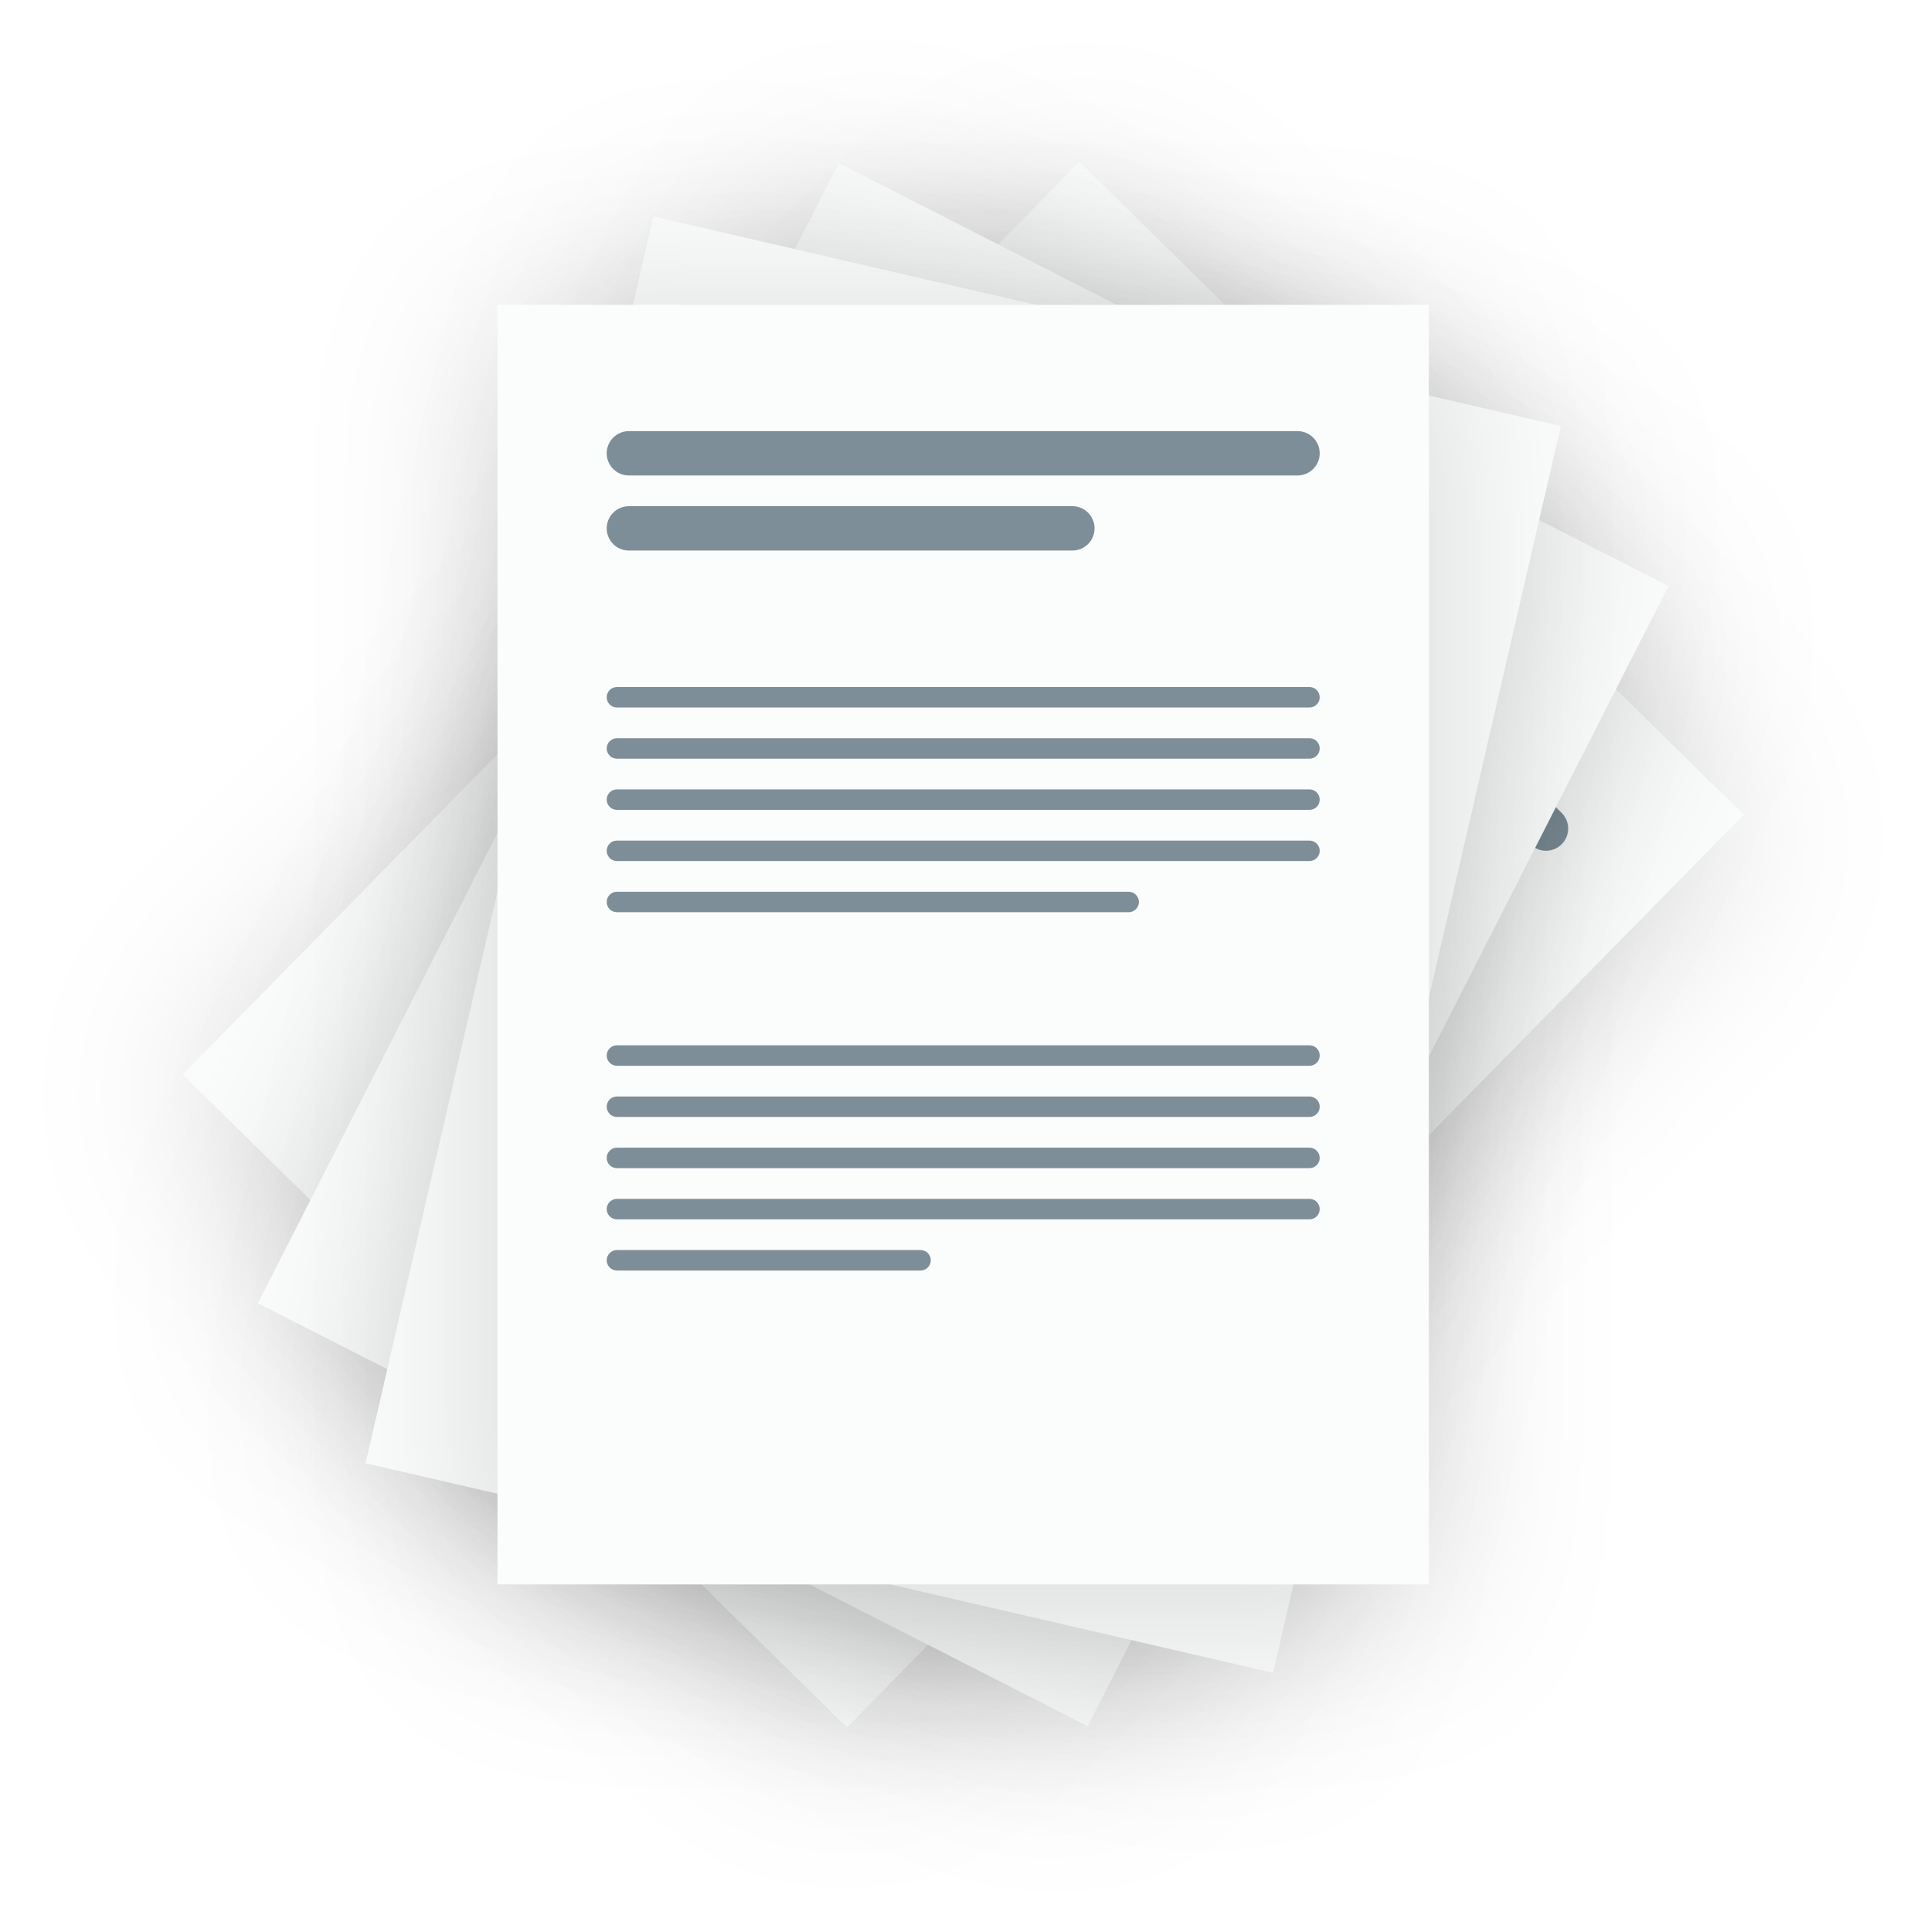
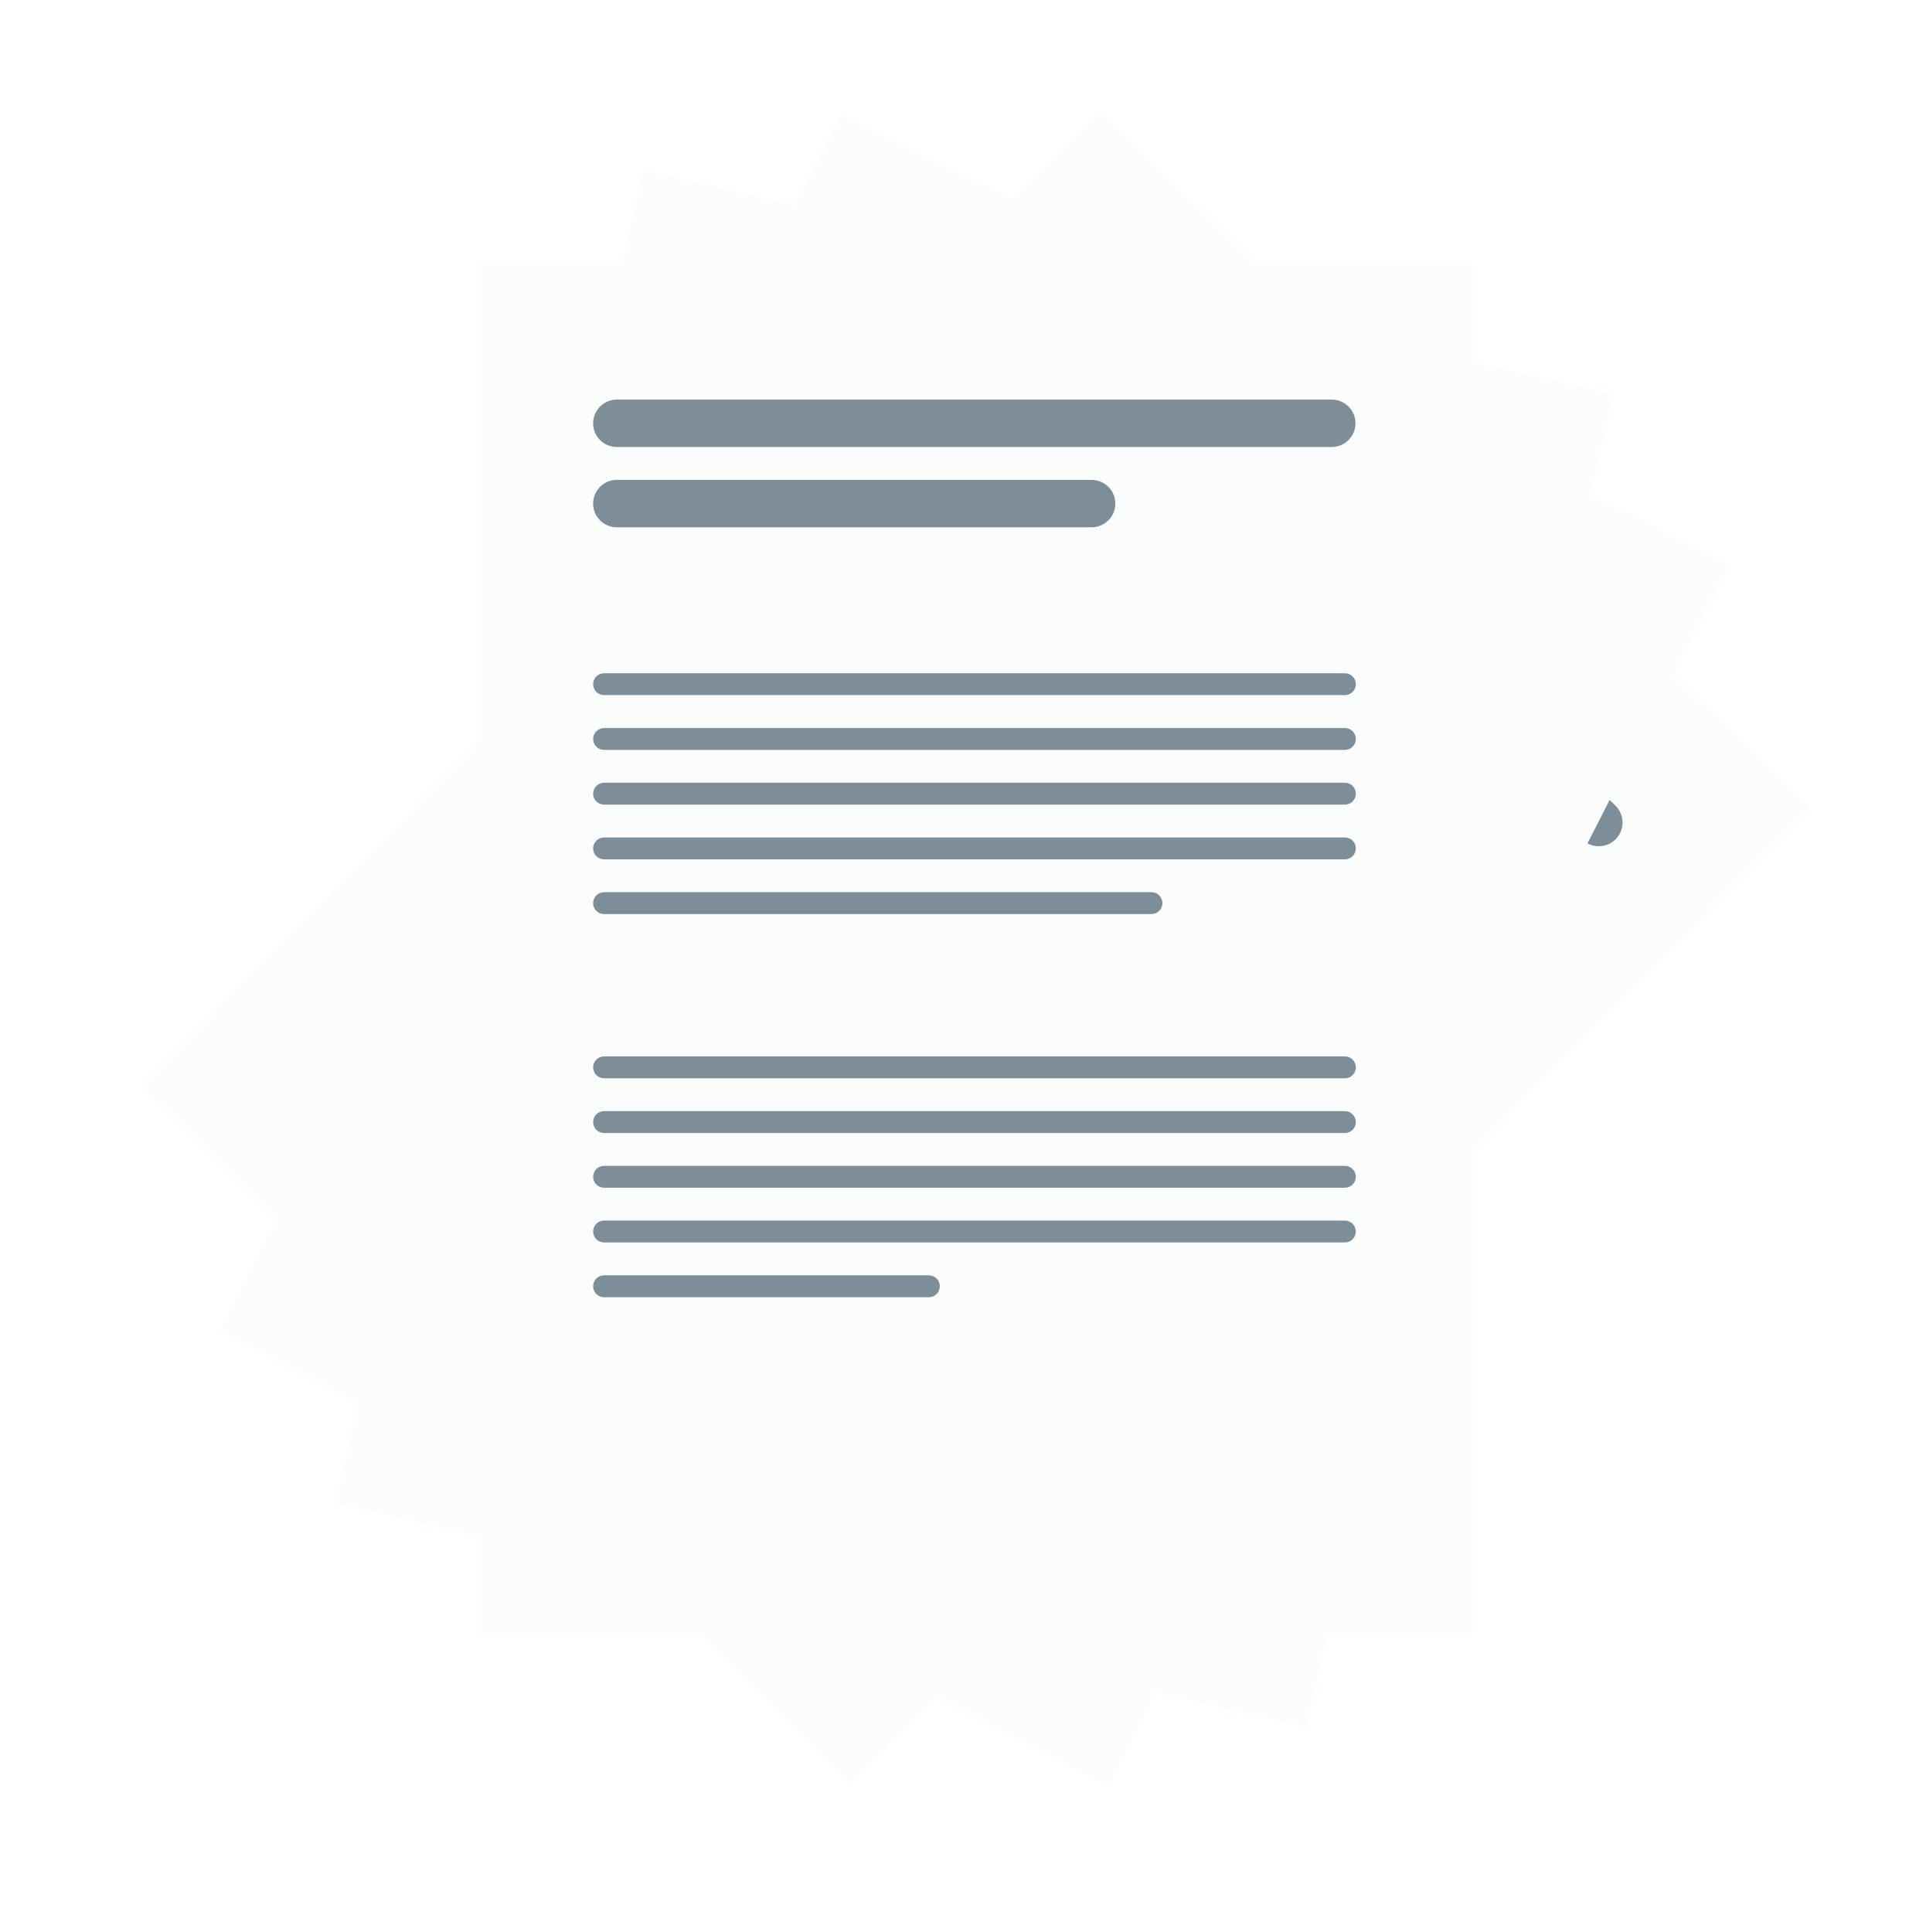
- <svg xmlns="http://www.w3.org/2000/svg" width="369" height="370" viewBox="0 0 369 370" fill="none">
-   <g filter="url(#filter0_d)">
-     <rect x="206.758" y="31" width="178.397" height="245.051" transform="rotate(44.5 206.758 31)" fill="#FBFDFD" />
-     <rect opacity="0.5" x="204.726" y="62.902" width="136.575" height="8.495" rx="4.248" transform="rotate(44.5 204.726 62.9017)" fill="#002033" />
-     <rect opacity="0.5" x="194.65" y="73.156" width="93.446" height="8.495" rx="4.248" transform="rotate(44.5 194.65 73.1558)" fill="#002033" />
-     <rect opacity="0.5" x="170.375" y="97.858" width="136.575" height="3.921" rx="1.96" transform="rotate(44.5 170.375 97.8584)" fill="#002033" />
-     <rect opacity="0.5" x="122.282" y="146.797" width="136.575" height="3.921" rx="1.96" transform="rotate(44.5 122.282 146.797)" fill="#002033" />
-     <rect opacity="0.5" x="163.504" y="104.85" width="136.575" height="3.921" rx="1.96" transform="rotate(44.5 163.504 104.85)" fill="#002033" />
-     <rect opacity="0.5" x="115.412" y="153.789" width="136.575" height="3.921" rx="1.96" transform="rotate(44.5 115.412 153.789)" fill="#002033" />
-     <rect opacity="0.5" x="156.634" y="111.841" width="136.575" height="3.921" rx="1.96" transform="rotate(44.5 156.634 111.841)" fill="#002033" />
-     <rect opacity="0.5" x="108.542" y="160.78" width="136.575" height="3.921" rx="1.96" transform="rotate(44.5 108.542 160.78)" fill="#002033" />
-     <rect opacity="0.5" x="149.763" y="118.832" width="136.575" height="3.921" rx="1.96" transform="rotate(44.5 149.763 118.832)" fill="#002033" />
-     <rect opacity="0.5" x="101.671" y="167.771" width="136.575" height="3.921" rx="1.96" transform="rotate(44.5 101.671 167.771)" fill="#002033" />
-     <rect opacity="0.5" x="142.893" y="125.823" width="101.941" height="3.921" rx="1.96" transform="rotate(44.5 142.893 125.823)" fill="#002033" />
-     <rect opacity="0.5" x="94.801" y="174.763" width="62.08" height="3.921" rx="1.96" transform="rotate(44.5 94.801 174.763)" fill="#002033" />
+ <svg xmlns="http://www.w3.org/2000/svg" width="343" height="346" viewBox="0 0 343 346">
+   <g>
+     <g>
+       <g transform="rotate(44.5 175 170)">
+         <g>
+           <path fill="#fbfdfd" d="M85.3 47.39h178.397v245.051H85.3z" />
+         </g>
+         <g opacity=".5">
+           <path fill="#002033" d="M106.21 75.808a4.248 4.248 0 0 1 4.248-4.248h128.079a4.248 4.248 0 0 1 0 8.495h-128.08a4.248 4.248 0 0 1-4.247-4.247z" />
+         </g>
+         <g opacity=".5">
+           <path fill="#002033" d="M106.21 90.188a4.248 4.248 0 0 1 4.248-4.248h84.95a4.248 4.248 0 1 1 0 8.495h-84.95a4.248 4.248 0 0 1-4.248-4.247z" />
+         </g>
+         <g opacity=".5">
+           <path fill="#002033" d="M106.21 122.53a1.96 1.96 0 0 1 1.96-1.96h132.655a1.96 1.96 0 0 1 0 3.92H108.17a1.96 1.96 0 0 1-1.96-1.96z" />
+         </g>
+         <g opacity=".5">
+           <path fill="#002033" d="M106.21 191.15a1.96 1.96 0 0 1 1.96-1.96h132.655a1.96 1.96 0 0 1 0 3.92H108.17a1.96 1.96 0 0 1-1.96-1.96z" />
+         </g>
+         <g opacity=".5">
+           <path fill="#002033" d="M106.21 132.34a1.96 1.96 0 0 1 1.96-1.96h132.655a1.96 1.96 0 0 1 0 3.92H108.17a1.96 1.96 0 0 1-1.96-1.96z" />
+         </g>
+         <g opacity=".5">
+           <path fill="#002033" d="M106.21 200.95a1.96 1.96 0 0 1 1.96-1.96h132.655a1.96 1.96 0 0 1 0 3.92H108.17a1.96 1.96 0 0 1-1.96-1.96z" />
+         </g>
+         <g opacity=".5">
+           <path fill="#002033" d="M106.21 142.14a1.96 1.96 0 0 1 1.96-1.96h132.655a1.96 1.96 0 0 1 0 3.92H108.17a1.96 1.96 0 0 1-1.96-1.96z" />
+         </g>
+         <g opacity=".5">
+           <path fill="#002033" d="M106.21 210.75a1.96 1.96 0 0 1 1.96-1.96h132.655a1.96 1.96 0 0 1 0 3.92H108.17a1.96 1.96 0 0 1-1.96-1.96z" />
+         </g>
+         <g opacity=".5">
+           <path fill="#002033" d="M106.21 151.94a1.96 1.96 0 0 1 1.96-1.96h132.655a1.96 1.96 0 0 1 0 3.92H108.17a1.96 1.96 0 0 1-1.96-1.96z" />
+         </g>
+         <g opacity=".5">
+           <path fill="#002033" d="M106.21 220.55a1.96 1.96 0 0 1 1.96-1.96h132.655a1.96 1.96 0 0 1 0 3.92H108.17a1.96 1.96 0 0 1-1.96-1.96z" />
+         </g>
+         <g opacity=".5">
+           <path fill="#002033" d="M106.21 161.74a1.96 1.96 0 0 1 1.96-1.96h98.02a1.96 1.96 0 0 1 0 3.92h-98.02a1.96 1.96 0 0 1-1.96-1.96z" />
+         </g>
+         <g opacity=".5">
+           <path fill="#002033" d="M106.21 230.36a1.96 1.96 0 0 1 1.96-1.96h58.16a1.96 1.96 0 1 1 0 3.92h-58.16a1.96 1.96 0 0 1-1.96-1.96z" />
+         </g>
+       </g>
+       <g transform="rotate(27 174.5 170)">
+         <g>
+           <path fill="#fbfdfd" d="M85.3 47.39h178.397v245.051H85.3z" />
+         </g>
+         <g opacity=".5">
+           <path fill="#002033" d="M106.21 75.808a4.248 4.248 0 0 1 4.248-4.248h128.079a4.248 4.248 0 0 1 0 8.495h-128.08a4.248 4.248 0 0 1-4.247-4.247z" />
+         </g>
+         <g opacity=".5">
+           <path fill="#002033" d="M106.21 90.188a4.248 4.248 0 0 1 4.248-4.248h84.95a4.248 4.248 0 1 1 0 8.495h-84.95a4.248 4.248 0 0 1-4.248-4.247z" />
+         </g>
+         <g opacity=".5">
+           <path fill="#002033" d="M106.21 122.53a1.96 1.96 0 0 1 1.96-1.96h132.655a1.96 1.96 0 0 1 0 3.92H108.17a1.96 1.96 0 0 1-1.96-1.96z" />
+         </g>
+         <g opacity=".5">
+           <path fill="#002033" d="M106.21 191.15a1.96 1.96 0 0 1 1.96-1.96h132.655a1.96 1.96 0 0 1 0 3.92H108.17a1.96 1.96 0 0 1-1.96-1.96z" />
+         </g>
+         <g opacity=".5">
+           <path fill="#002033" d="M106.21 132.34a1.96 1.96 0 0 1 1.96-1.96h132.655a1.96 1.96 0 0 1 0 3.92H108.17a1.96 1.96 0 0 1-1.96-1.96z" />
+         </g>
+         <g opacity=".5">
+           <path fill="#002033" d="M106.21 200.95a1.96 1.96 0 0 1 1.96-1.96h132.655a1.96 1.96 0 0 1 0 3.92H108.17a1.96 1.96 0 0 1-1.96-1.96z" />
+         </g>
+         <g opacity=".5">
+           <path fill="#002033" d="M106.21 142.14a1.96 1.96 0 0 1 1.96-1.96h132.655a1.96 1.96 0 0 1 0 3.92H108.17a1.96 1.96 0 0 1-1.96-1.96z" />
+         </g>
+         <g opacity=".5">
+           <path fill="#002033" d="M106.21 210.75a1.96 1.96 0 0 1 1.96-1.96h132.655a1.96 1.96 0 0 1 0 3.92H108.17a1.96 1.96 0 0 1-1.96-1.96z" />
+         </g>
+         <g opacity=".5">
+           <path fill="#002033" d="M106.21 151.94a1.96 1.96 0 0 1 1.96-1.96h132.655a1.96 1.96 0 0 1 0 3.92H108.17a1.96 1.96 0 0 1-1.96-1.96z" />
+         </g>
+         <g opacity=".5">
+           <path fill="#002033" d="M106.21 220.55a1.96 1.96 0 0 1 1.96-1.96h132.655a1.96 1.96 0 0 1 0 3.92H108.17a1.96 1.96 0 0 1-1.96-1.96z" />
+         </g>
+         <g opacity=".5">
+           <path fill="#002033" d="M106.21 161.74a1.96 1.96 0 0 1 1.96-1.96h98.02a1.96 1.96 0 0 1 0 3.92h-98.02a1.96 1.96 0 0 1-1.96-1.96z" />
+         </g>
+         <g opacity=".5">
+           <path fill="#002033" d="M106.21 230.36a1.96 1.96 0 0 1 1.96-1.96h58.16a1.96 1.96 0 1 1 0 3.92h-58.16a1.96 1.96 0 0 1-1.96-1.96z" />
+         </g>
+       </g>
+       <g transform="rotate(13 174.5 170)">
+         <g>
+           <path fill="#fbfdfd" d="M85.3 47.39h178.397v245.051H85.3z" />
+         </g>
+         <g opacity=".5">
+           <path fill="#002033" d="M106.21 75.808a4.248 4.248 0 0 1 4.248-4.248h128.079a4.248 4.248 0 0 1 0 8.495h-128.08a4.248 4.248 0 0 1-4.247-4.247z" />
+         </g>
+         <g opacity=".5">
+           <path fill="#002033" d="M106.21 90.188a4.248 4.248 0 0 1 4.248-4.248h84.95a4.248 4.248 0 1 1 0 8.495h-84.95a4.248 4.248 0 0 1-4.248-4.247z" />
+         </g>
+         <g opacity=".5">
+           <path fill="#002033" d="M106.21 122.53a1.96 1.96 0 0 1 1.96-1.96h132.655a1.96 1.96 0 0 1 0 3.92H108.17a1.96 1.96 0 0 1-1.96-1.96z" />
+         </g>
+         <g opacity=".5">
+           <path fill="#002033" d="M106.21 191.15a1.96 1.96 0 0 1 1.96-1.96h132.655a1.96 1.96 0 0 1 0 3.92H108.17a1.96 1.96 0 0 1-1.96-1.96z" />
+         </g>
+         <g opacity=".5">
+           <path fill="#002033" d="M106.21 132.34a1.96 1.96 0 0 1 1.96-1.96h132.655a1.96 1.96 0 0 1 0 3.92H108.17a1.96 1.96 0 0 1-1.96-1.96z" />
+         </g>
+         <g opacity=".5">
+           <path fill="#002033" d="M106.21 200.95a1.96 1.96 0 0 1 1.96-1.96h132.655a1.96 1.96 0 0 1 0 3.92H108.17a1.96 1.96 0 0 1-1.96-1.96z" />
+         </g>
+         <g opacity=".5">
+           <path fill="#002033" d="M106.21 142.14a1.96 1.96 0 0 1 1.96-1.96h132.655a1.96 1.96 0 0 1 0 3.92H108.17a1.96 1.96 0 0 1-1.96-1.96z" />
+         </g>
+         <g opacity=".5">
+           <path fill="#002033" d="M106.21 210.75a1.96 1.96 0 0 1 1.96-1.96h132.655a1.96 1.96 0 0 1 0 3.92H108.17a1.96 1.96 0 0 1-1.96-1.96z" />
+         </g>
+         <g opacity=".5">
+           <path fill="#002033" d="M106.21 151.94a1.96 1.96 0 0 1 1.96-1.96h132.655a1.96 1.96 0 0 1 0 3.92H108.17a1.96 1.96 0 0 1-1.96-1.96z" />
+         </g>
+         <g opacity=".5">
+           <path fill="#002033" d="M106.21 220.55a1.96 1.96 0 0 1 1.96-1.96h132.655a1.96 1.96 0 0 1 0 3.92H108.17a1.96 1.96 0 0 1-1.96-1.96z" />
+         </g>
+         <g opacity=".5">
+           <path fill="#002033" d="M106.21 161.74a1.96 1.96 0 0 1 1.96-1.96h98.02a1.96 1.96 0 0 1 0 3.92h-98.02a1.96 1.96 0 0 1-1.96-1.96z" />
+         </g>
+         <g opacity=".5">
+           <path fill="#002033" d="M106.21 230.36a1.96 1.96 0 0 1 1.96-1.96h58.16a1.96 1.96 0 1 1 0 3.92h-58.16a1.96 1.96 0 0 1-1.96-1.96z" />
+         </g>
+       </g>
+       <g>
+         <g>
+           <path fill="#fbfdfd" d="M85.3 47.39h178.397v245.051H85.3z" />
+         </g>
+         <g opacity=".5">
+           <path fill="#002033" d="M106.21 75.808a4.248 4.248 0 0 1 4.248-4.248h128.079a4.248 4.248 0 0 1 0 8.495h-128.08a4.248 4.248 0 0 1-4.247-4.247z" />
+         </g>
+         <g opacity=".5">
+           <path fill="#002033" d="M106.21 90.188a4.248 4.248 0 0 1 4.248-4.248h84.95a4.248 4.248 0 1 1 0 8.495h-84.95a4.248 4.248 0 0 1-4.248-4.247z" />
+         </g>
+         <g opacity=".5">
+           <path fill="#002033" d="M106.21 122.53a1.96 1.96 0 0 1 1.96-1.96h132.655a1.96 1.96 0 0 1 0 3.92H108.17a1.96 1.96 0 0 1-1.96-1.96z" />
+         </g>
+         <g opacity=".5">
+           <path fill="#002033" d="M106.21 191.15a1.96 1.96 0 0 1 1.96-1.96h132.655a1.96 1.96 0 0 1 0 3.92H108.17a1.96 1.96 0 0 1-1.96-1.96z" />
+         </g>
+         <g opacity=".5">
+           <path fill="#002033" d="M106.21 132.34a1.96 1.96 0 0 1 1.96-1.96h132.655a1.96 1.96 0 0 1 0 3.92H108.17a1.96 1.96 0 0 1-1.96-1.96z" />
+         </g>
+         <g opacity=".5">
+           <path fill="#002033" d="M106.21 200.95a1.96 1.96 0 0 1 1.96-1.96h132.655a1.96 1.96 0 0 1 0 3.92H108.17a1.96 1.96 0 0 1-1.96-1.96z" />
+         </g>
+         <g opacity=".5">
+           <path fill="#002033" d="M106.21 142.14a1.96 1.96 0 0 1 1.96-1.96h132.655a1.96 1.96 0 0 1 0 3.92H108.17a1.96 1.96 0 0 1-1.96-1.96z" />
+         </g>
+         <g opacity=".5">
+           <path fill="#002033" d="M106.21 210.75a1.96 1.96 0 0 1 1.96-1.96h132.655a1.96 1.96 0 0 1 0 3.92H108.17a1.96 1.96 0 0 1-1.96-1.96z" />
+         </g>
+         <g opacity=".5">
+           <path fill="#002033" d="M106.21 151.94a1.96 1.96 0 0 1 1.96-1.96h132.655a1.96 1.96 0 0 1 0 3.92H108.17a1.96 1.96 0 0 1-1.96-1.96z" />
+         </g>
+         <g opacity=".5">
+           <path fill="#002033" d="M106.21 220.55a1.96 1.96 0 0 1 1.96-1.96h132.655a1.96 1.96 0 0 1 0 3.92H108.17a1.96 1.96 0 0 1-1.96-1.96z" />
+         </g>
+         <g opacity=".5">
+           <path fill="#002033" d="M106.21 161.74a1.96 1.96 0 0 1 1.96-1.96h98.02a1.96 1.96 0 0 1 0 3.92h-98.02a1.96 1.96 0 0 1-1.96-1.96z" />
+         </g>
+         <g opacity=".5">
+           <path fill="#002033" d="M106.21 230.36a1.96 1.96 0 0 1 1.96-1.96h58.16a1.96 1.96 0 1 1 0 3.92h-58.16a1.96 1.96 0 0 1-1.96-1.96z" />
+         </g>
+       </g>
+     </g>
  </g>
-   <g filter="url(#filter1_d)">
-     <rect x="160.649" y="31.245" width="178.397" height="245.051" transform="rotate(27 160.649 31.2451)" fill="#FBFDFD" />
-     <rect opacity="0.5" x="168.304" y="62.281" width="136.575" height="8.495" rx="4.248" transform="rotate(27 168.304 62.2814)" fill="#002033" />
-     <rect opacity="0.5" x="161.777" y="75.091" width="93.446" height="8.495" rx="4.248" transform="rotate(27 161.777 75.0907)" fill="#002033" />
-     <rect opacity="0.5" x="146.054" y="105.95" width="136.575" height="3.921" rx="1.96" transform="rotate(27 146.054 105.95)" fill="#002033" />
-     <rect opacity="0.5" x="114.904" y="167.086" width="136.575" height="3.921" rx="1.96" transform="rotate(27 114.904 167.086)" fill="#002033" />
-     <rect opacity="0.5" x="141.604" y="114.683" width="136.575" height="3.921" rx="1.96" transform="rotate(27 141.604 114.683)" fill="#002033" />
-     <rect opacity="0.5" x="110.454" y="175.819" width="136.575" height="3.921" rx="1.96" transform="rotate(27 110.454 175.819)" fill="#002033" />
-     <rect opacity="0.5" x="137.154" y="123.417" width="136.575" height="3.921" rx="1.96" transform="rotate(27 137.154 123.417)" fill="#002033" />
-     <rect opacity="0.5" x="106.003" y="184.553" width="136.575" height="3.921" rx="1.96" transform="rotate(27 106.003 184.553)" fill="#002033" />
-     <rect opacity="0.5" x="132.704" y="132.151" width="136.575" height="3.921" rx="1.96" transform="rotate(27 132.704 132.151)" fill="#002033" />
-     <rect opacity="0.5" x="101.553" y="193.286" width="136.575" height="3.921" rx="1.96" transform="rotate(27 101.553 193.286)" fill="#002033" />
-     <rect opacity="0.5" x="128.254" y="140.884" width="101.941" height="3.921" rx="1.96" transform="rotate(27 128.254 140.884)" fill="#002033" />
-     <rect opacity="0.5" x="97.103" y="202.02" width="62.08" height="3.921" rx="1.96" transform="rotate(27 97.1035 202.02)" fill="#002033" />
-   </g>
-   <g filter="url(#filter2_d)">
-     <rect x="125.15" y="41.461" width="178.397" height="245.051" transform="rotate(13 125.15 41.4609)" fill="#FBFDFD" />
-     <rect opacity="0.5" x="140.086" y="69.724" width="136.575" height="8.495" rx="4.248" transform="rotate(13 140.086 69.7235)" fill="#002033" />
-     <rect opacity="0.5" x="136.852" y="83.731" width="93.446" height="8.495" rx="4.248" transform="rotate(13 136.852 83.7313)" fill="#002033" />
-     <rect opacity="0.5" x="129.061" y="117.478" width="136.575" height="3.921" rx="1.96" transform="rotate(13 129.061 117.478)" fill="#002033" />
-     <rect opacity="0.5" x="113.626" y="184.333" width="136.575" height="3.921" rx="1.96" transform="rotate(13 113.626 184.333)" fill="#002033" />
-     <rect opacity="0.5" x="126.856" y="127.028" width="136.575" height="3.921" rx="1.96" transform="rotate(13 126.856 127.028)" fill="#002033" />
-     <rect opacity="0.5" x="111.421" y="193.884" width="136.575" height="3.921" rx="1.96" transform="rotate(13 111.421 193.884)" fill="#002033" />
-     <rect opacity="0.5" x="124.651" y="136.579" width="136.575" height="3.921" rx="1.96" transform="rotate(13 124.651 136.579)" fill="#002033" />
-     <rect opacity="0.5" x="109.216" y="203.435" width="136.575" height="3.921" rx="1.96" transform="rotate(13 109.216 203.435)" fill="#002033" />
-     <rect opacity="0.5" x="122.446" y="146.13" width="136.575" height="3.921" rx="1.96" transform="rotate(13 122.446 146.13)" fill="#002033" />
-     <rect opacity="0.5" x="107.011" y="212.986" width="136.575" height="3.921" rx="1.96" transform="rotate(13 107.011 212.986)" fill="#002033" />
-     <rect opacity="0.5" x="120.241" y="155.681" width="101.941" height="3.921" rx="1.96" transform="rotate(13 120.241 155.681)" fill="#002033" />
-     <rect opacity="0.5" x="104.806" y="222.536" width="62.08" height="3.921" rx="1.96" transform="rotate(13 104.806 222.536)" fill="#002033" />
-   </g>
-   <g filter="url(#filter3_d)">
-     <rect x="95.301" y="58.386" width="178.397" height="245.051" fill="#FBFDFD" />
-     <rect opacity="0.5" x="116.212" y="82.564" width="136.575" height="8.495" rx="4.248" fill="#002033" />
-     <rect opacity="0.5" x="116.212" y="96.941" width="93.446" height="8.495" rx="4.248" fill="#002033" />
-     <rect opacity="0.5" x="116.212" y="131.574" width="136.575" height="3.921" rx="1.96" fill="#002033" />
-     <rect opacity="0.5" x="116.212" y="200.188" width="136.575" height="3.921" rx="1.96" fill="#002033" />
-     <rect opacity="0.5" x="116.212" y="141.376" width="136.575" height="3.921" rx="1.96" fill="#002033" />
-     <rect opacity="0.5" x="116.212" y="209.991" width="136.575" height="3.921" rx="1.96" fill="#002033" />
-     <rect opacity="0.5" x="116.212" y="151.178" width="136.575" height="3.921" rx="1.96" fill="#002033" />
-     <rect opacity="0.5" x="116.212" y="219.793" width="136.575" height="3.921" rx="1.96" fill="#002033" />
-     <rect opacity="0.5" x="116.212" y="160.98" width="136.575" height="3.921" rx="1.96" fill="#002033" />
-     <rect opacity="0.5" x="116.212" y="229.595" width="136.575" height="3.921" rx="1.96" fill="#002033" />
-     <rect opacity="0.5" x="116.212" y="170.782" width="101.941" height="3.921" rx="1.96" fill="#002033" />
-     <rect opacity="0.5" x="116.212" y="239.397" width="62.08" height="3.921" rx="1.96" fill="#002033" />
-   </g>
-   <defs>
-     <filter id="filter0_d" x="0" y="0" width="369" height="369.823" filterUnits="userSpaceOnUse" color-interpolation-filters="sRGB">
-       <feFlood flood-opacity="0" result="BackgroundImageFix" />
-       <feColorMatrix in="SourceAlpha" type="matrix" values="0 0 0 0 0 0 0 0 0 0 0 0 0 0 0 0 0 0 127 0" />
-       <feOffset dy="4" />
-       <feGaussianBlur stdDeviation="17.5" />
-       <feColorMatrix type="matrix" values="0 0 0 0 0 0 0 0 0 0 0 0 0 0 0 0 0 0 0.15 0" />
-       <feBlend mode="normal" in2="BackgroundImageFix" result="effect1_dropShadow" />
-       <feBlend mode="normal" in="SourceGraphic" in2="effect1_dropShadow" result="shape" />
-     </filter>
-     <filter id="filter1_d" x="14.398" y="0.245" width="340.203" height="369.332" filterUnits="userSpaceOnUse" color-interpolation-filters="sRGB">
-       <feFlood flood-opacity="0" result="BackgroundImageFix" />
-       <feColorMatrix in="SourceAlpha" type="matrix" values="0 0 0 0 0 0 0 0 0 0 0 0 0 0 0 0 0 0 127 0" />
-       <feOffset dy="4" />
-       <feGaussianBlur stdDeviation="17.5" />
-       <feColorMatrix type="matrix" values="0 0 0 0 0 0 0 0 0 0 0 0 0 0 0 0 0 0 0.15 0" />
-       <feBlend mode="normal" in2="BackgroundImageFix" result="effect1_dropShadow" />
-       <feBlend mode="normal" in="SourceGraphic" in2="effect1_dropShadow" result="shape" />
-     </filter>
-     <filter id="filter2_d" x="35.025" y="10.461" width="298.949" height="348.901" filterUnits="userSpaceOnUse" color-interpolation-filters="sRGB">
-       <feFlood flood-opacity="0" result="BackgroundImageFix" />
-       <feColorMatrix in="SourceAlpha" type="matrix" values="0 0 0 0 0 0 0 0 0 0 0 0 0 0 0 0 0 0 127 0" />
-       <feOffset dy="4" />
-       <feGaussianBlur stdDeviation="17.5" />
-       <feColorMatrix type="matrix" values="0 0 0 0 0 0 0 0 0 0 0 0 0 0 0 0 0 0 0.15 0" />
-       <feBlend mode="normal" in2="BackgroundImageFix" result="effect1_dropShadow" />
-       <feBlend mode="normal" in="SourceGraphic" in2="effect1_dropShadow" result="shape" />
-     </filter>
-     <filter id="filter3_d" x="60.301" y="27.386" width="248.397" height="315.051" filterUnits="userSpaceOnUse" color-interpolation-filters="sRGB">
-       <feFlood flood-opacity="0" result="BackgroundImageFix" />
-       <feColorMatrix in="SourceAlpha" type="matrix" values="0 0 0 0 0 0 0 0 0 0 0 0 0 0 0 0 0 0 127 0" />
-       <feOffset dy="4" />
-       <feGaussianBlur stdDeviation="17.5" />
-       <feColorMatrix type="matrix" values="0 0 0 0 0 0 0 0 0 0 0 0 0 0 0 0 0 0 0.15 0" />
-       <feBlend mode="normal" in2="BackgroundImageFix" result="effect1_dropShadow" />
-       <feBlend mode="normal" in="SourceGraphic" in2="effect1_dropShadow" result="shape" />
-     </filter>
-   </defs>
</svg>
